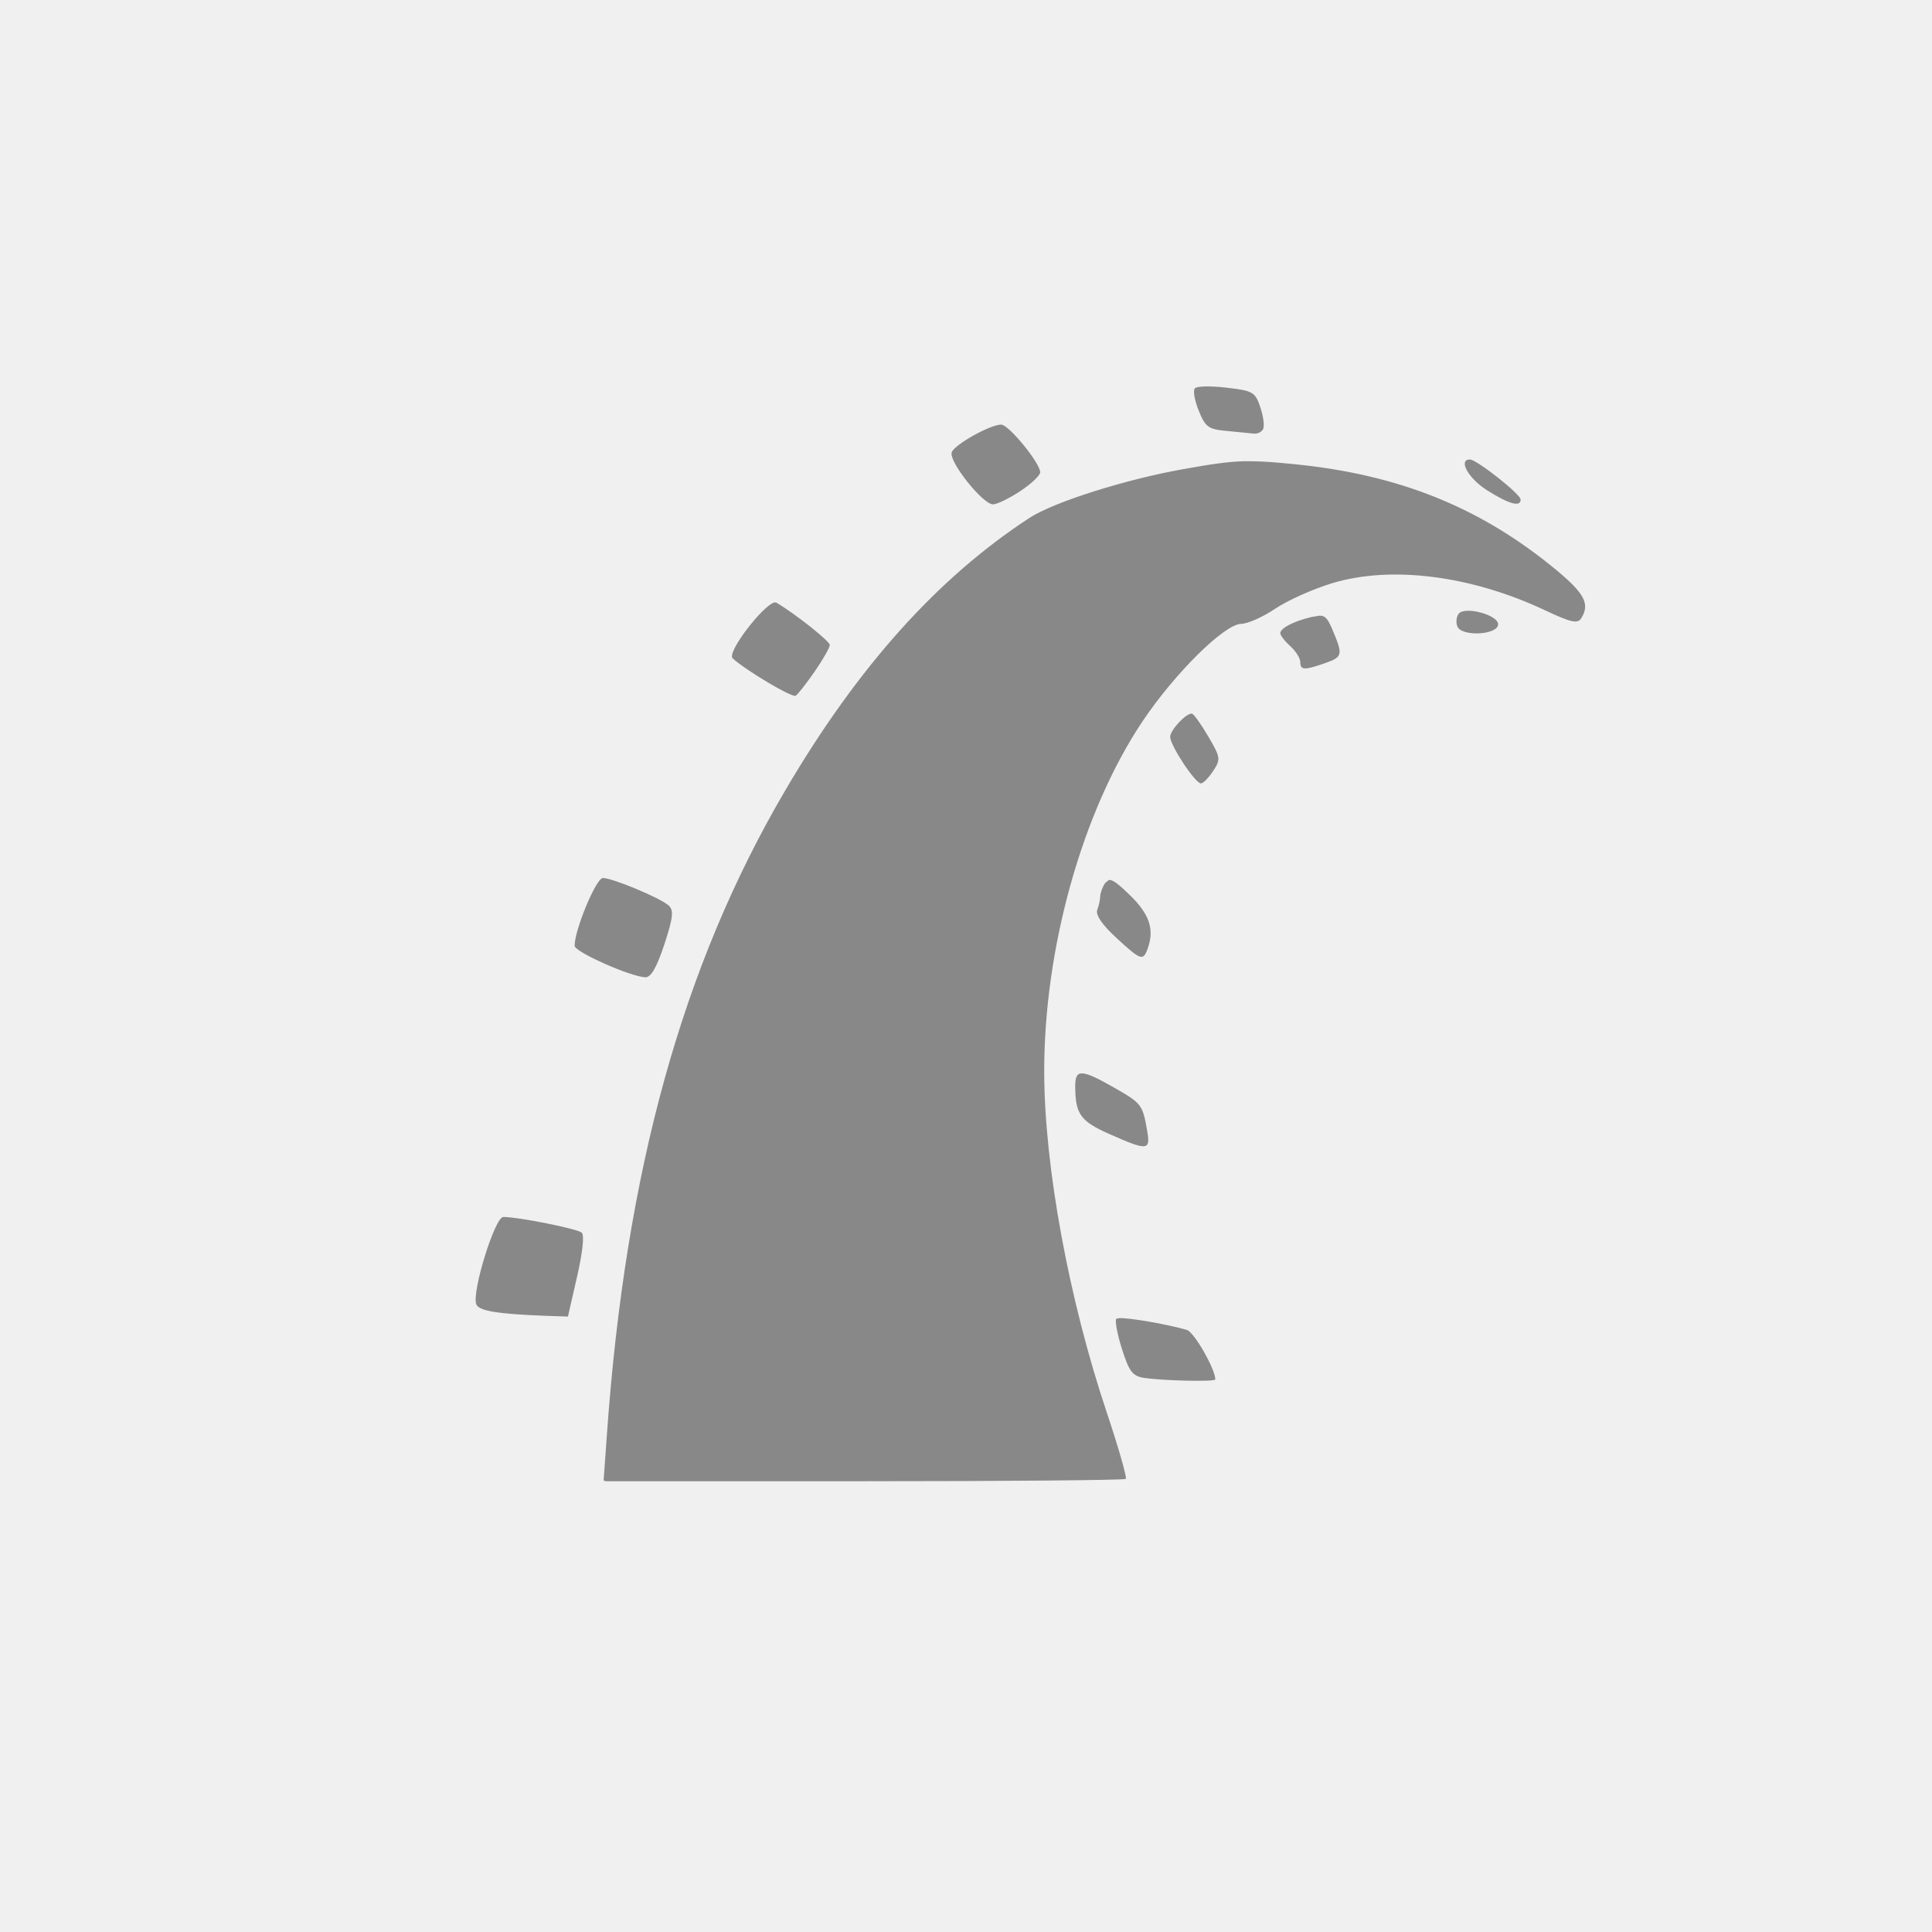
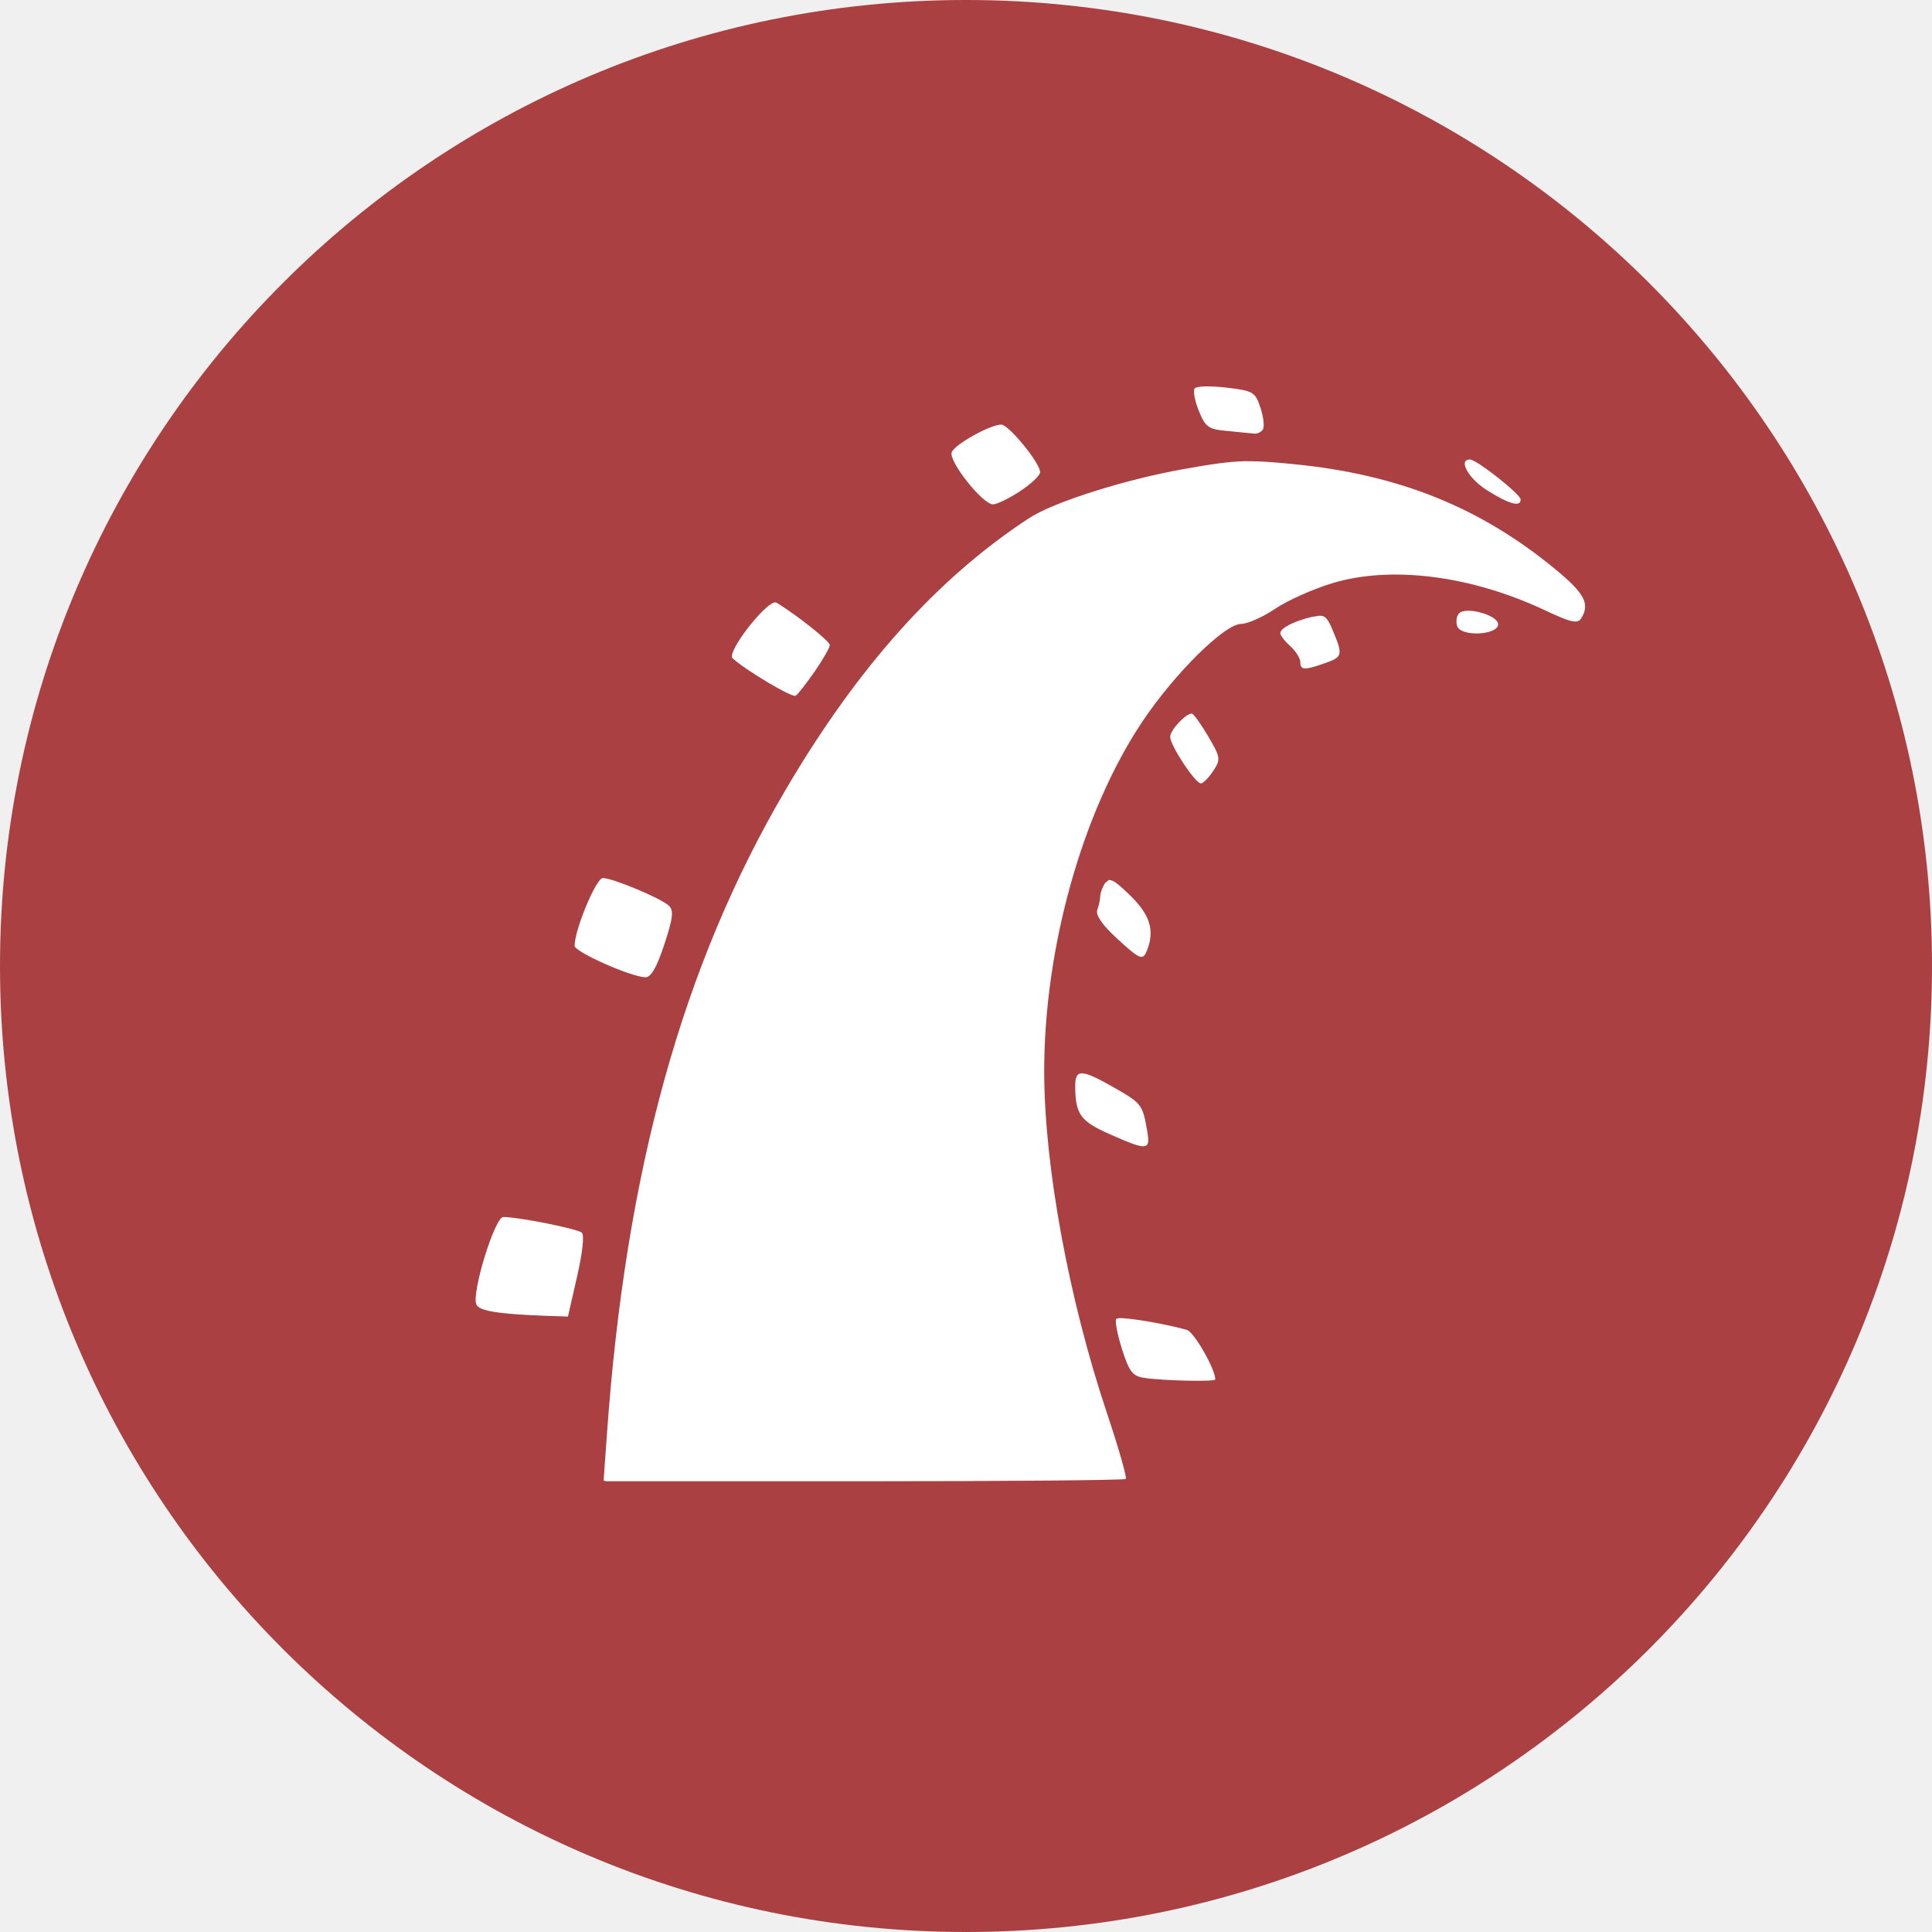
<svg xmlns="http://www.w3.org/2000/svg" viewBox="0 0 60 60" enable-background="new 0 0 60 60">
-   <path d="M37.444 12.001c-.18.003-.306.025-.337.058-.063.066-.007.379.12.694.208.512.297.579.877.631l.834.082c.102.015.23-.043.284-.13.054-.087.017-.39-.077-.674-.161-.486-.223-.525-1.046-.622-.241-.028-.476-.042-.655-.038zm-6.35 1.185c-.342 0-1.443.615-1.537.858-.106.274.959 1.619 1.282 1.619.124 0 .503-.185.843-.409.34-.224.622-.487.622-.588 0-.284-.978-1.479-1.209-1.479zm14.555 1.084c-.374 0-.046.592.53.954.695.437 1.046.532 1.046.289 0-.165-1.367-1.243-1.575-1.243zm-6.991.053c-.527.013-1.043.091-1.908.246-1.814.323-4.031 1.025-4.784 1.518-2.855 1.866-5.327 4.623-7.574 8.45-3.204 5.457-4.966 11.831-5.545 20.028l-.101 1.412.063.024h8.007c4.441 0 8.107-.033 8.147-.072.04-.04-.223-.964-.588-2.052-1.182-3.527-1.939-7.646-1.946-10.57-.01-3.843 1.181-8.104 3.045-10.893 1.002-1.499 2.554-3.036 3.074-3.04.199-.002.67-.211 1.05-.467.38-.257 1.18-.616 1.773-.795 1.837-.556 4.315-.239 6.605.838.809.381 1.017.429 1.127.255.281-.441.115-.769-.771-1.503-2.341-1.94-4.874-2.962-8.128-3.286-.551-.055-.951-.088-1.32-.091h-.227zm-14.598 4.384c-.347.064-1.504 1.56-1.306 1.739.424.384 1.847 1.228 1.956 1.161.07-.043.335-.384.593-.756.258-.373.467-.742.467-.819 0-.119-1.028-.936-1.653-1.315l-.058-.01zm21.541.26c-.123 0-.23.023-.284.077-.085.085-.111.271-.058.409.127.329 1.267.269 1.267-.067 0-.209-.555-.42-.925-.419zm-4.621.154l-.241.038c-.564.134-.978.348-.978.506 0 .069.142.251.313.405.171.154.308.377.308.491 0 .253.122.259.756.038.558-.194.572-.259.26-1.002-.152-.362-.226-.48-.419-.477zm-3.969 3.04c-.192 0-.67.515-.67.723 0 .267.778 1.445.954 1.445.072 0 .241-.174.381-.385.24-.365.232-.42-.159-1.084-.226-.385-.452-.699-.506-.699zm-18.289 5.107c-.209 0-.877 1.605-.877 2.105 0 .187 1.71.95 2.192.978.175.01.354-.293.593-1.017.277-.841.299-1.066.135-1.214-.258-.233-1.742-.853-2.043-.853zm15.711.063l-.116.096c-.081.127-.148.31-.149.409-.001.099-.041.288-.091.419-.059.154.146.459.583.862.756.699.835.728.968.381.236-.613.084-1.095-.535-1.696-.324-.315-.497-.455-.612-.472h-.048zm-.819 6.003c-.175-.007-.223.129-.222.4.004.867.159 1.084 1.06 1.484 1.183.525 1.281.518 1.176-.091-.143-.824-.169-.86-1.026-1.349-.51-.291-.812-.436-.988-.443zm-17.985 4.461c-.261 0-.984 2.336-.838 2.712.078.203.658.3 2.134.356l.713.024.284-1.243c.171-.747.231-1.288.144-1.363-.139-.122-1.964-.487-2.438-.487zm19.127 3.141l-.087.019c-.051.051.027.473.173.935.225.71.331.847.689.901.594.09 2.211.126 2.211.048 0-.323-.66-1.474-.882-1.537-.659-.188-1.781-.378-2.105-.366z" fill="#888" />
+   <g>
+     <circle fill="#AA4042" cx="30" cy="30" r="30" />
+     <g fill="#fff">
+       <path d="M37.444 12c-.18.003-.306.025-.337.058-.063.066-.007.379.12.694.208.512.297.579.877.631l.833.082c.102.015.23-.043.284-.13.054-.087.017-.39-.077-.674-.161-.486-.223-.525-1.046-.622-.24-.028-.474-.042-.654-.039zM31.094 13.186c-.342 0-1.443.615-1.537.858-.106.274.958 1.619 1.281 1.619.124 0 .503-.185.843-.41.34-.224.621-.487.621-.588.002-.284-.976-1.479-1.208-1.479zM45.649 14.27c-.374 0-.046.592.53.954.695.437 1.046.532 1.046.289-.001-.165-1.367-1.243-1.576-1.243zM38.658 14.323c-.527.013-1.043.092-1.908.246-1.814.323-4.031 1.025-4.784 1.518-2.855 1.866-5.327 4.623-7.574 8.451-3.204 5.457-4.966 11.831-5.545 20.028l-.101 1.412.063.024h8.007c4.441 0 8.107-.033 8.147-.072.04-.04-.223-.964-.588-2.052-1.182-3.527-1.939-7.646-1.946-10.57-.01-3.843 1.181-8.104 3.045-10.893 1.002-1.499 2.555-3.036 3.074-3.04.199-.001.67-.211 1.05-.467.38-.257 1.18-.616 1.773-.795 1.837-.556 4.315-.239 6.605.838.809.381 1.017.429 1.127.255.281-.441.115-.769-.771-1.503-2.341-1.94-4.874-2.962-8.128-3.286-.551-.055-.951-.088-1.32-.092l-.226-.002zM24.06 18.707c-.347.064-1.504 1.56-1.306 1.739.424.383 1.847 1.228 1.956 1.161.07-.043.335-.384.593-.756.258-.373.467-.742.467-.819 0-.119-1.028-.936-1.653-1.315l-.057-.01zM45.601 18.967c-.123 0-.23.023-.284.077-.085.085-.111.271-.058.41.127.329 1.267.269 1.267-.067 0-.21-.555-.42-.925-.42zM40.98 19.121l-.241.038c-.563.134-.978.348-.978.506 0 .069.142.251.313.405.171.154.308.377.308.491 0 .253.122.259.756.038.558-.194.572-.258.26-1.002-.15-.361-.225-.479-.418-.476zM37.011 22.161c-.192 0-.67.515-.67.723 0 .267.778 1.445.954 1.445.072 0 .242-.174.381-.385.24-.365.232-.42-.159-1.084-.227-.385-.453-.699-.506-.699zM18.722 27.268c-.209 0-.877 1.605-.877 2.105 0 .187 1.709.95 2.192.978.175.01.354-.293.593-1.017.277-.841.299-1.066.135-1.214-.258-.232-1.742-.852-2.043-.852zM34.433 27.331l-.116.096c-.081.127-.148.31-.149.41-.001.099-.041.288-.091.419-.059.154.146.458.583.862.756.699.834.728.968.381.236-.613.083-1.095-.535-1.696-.324-.315-.497-.455-.612-.472h-.048zM33.614 33.334c-.175-.007-.223.129-.222.4.004.867.159 1.084 1.06 1.484 1.183.525 1.281.518 1.176-.091-.143-.824-.169-.86-1.026-1.349-.51-.292-.812-.437-.988-.444zM15.629 37.795c-.261 0-.983 2.336-.838 2.712.078.203.658.3 2.134.356l.713.024.284-1.243c.171-.747.23-1.288.145-1.363-.14-.121-1.964-.486-2.438-.486zM34.756 40.936l-.087.019c-.051.051.027.473.173.935.225.71.331.847.689.901.594.09 2.211.126 2.211.048 0-.323-.66-1.474-.882-1.537-.658-.187-1.779-.377-2.104-.366z" />
+     </g>
+   </g>
</svg>
